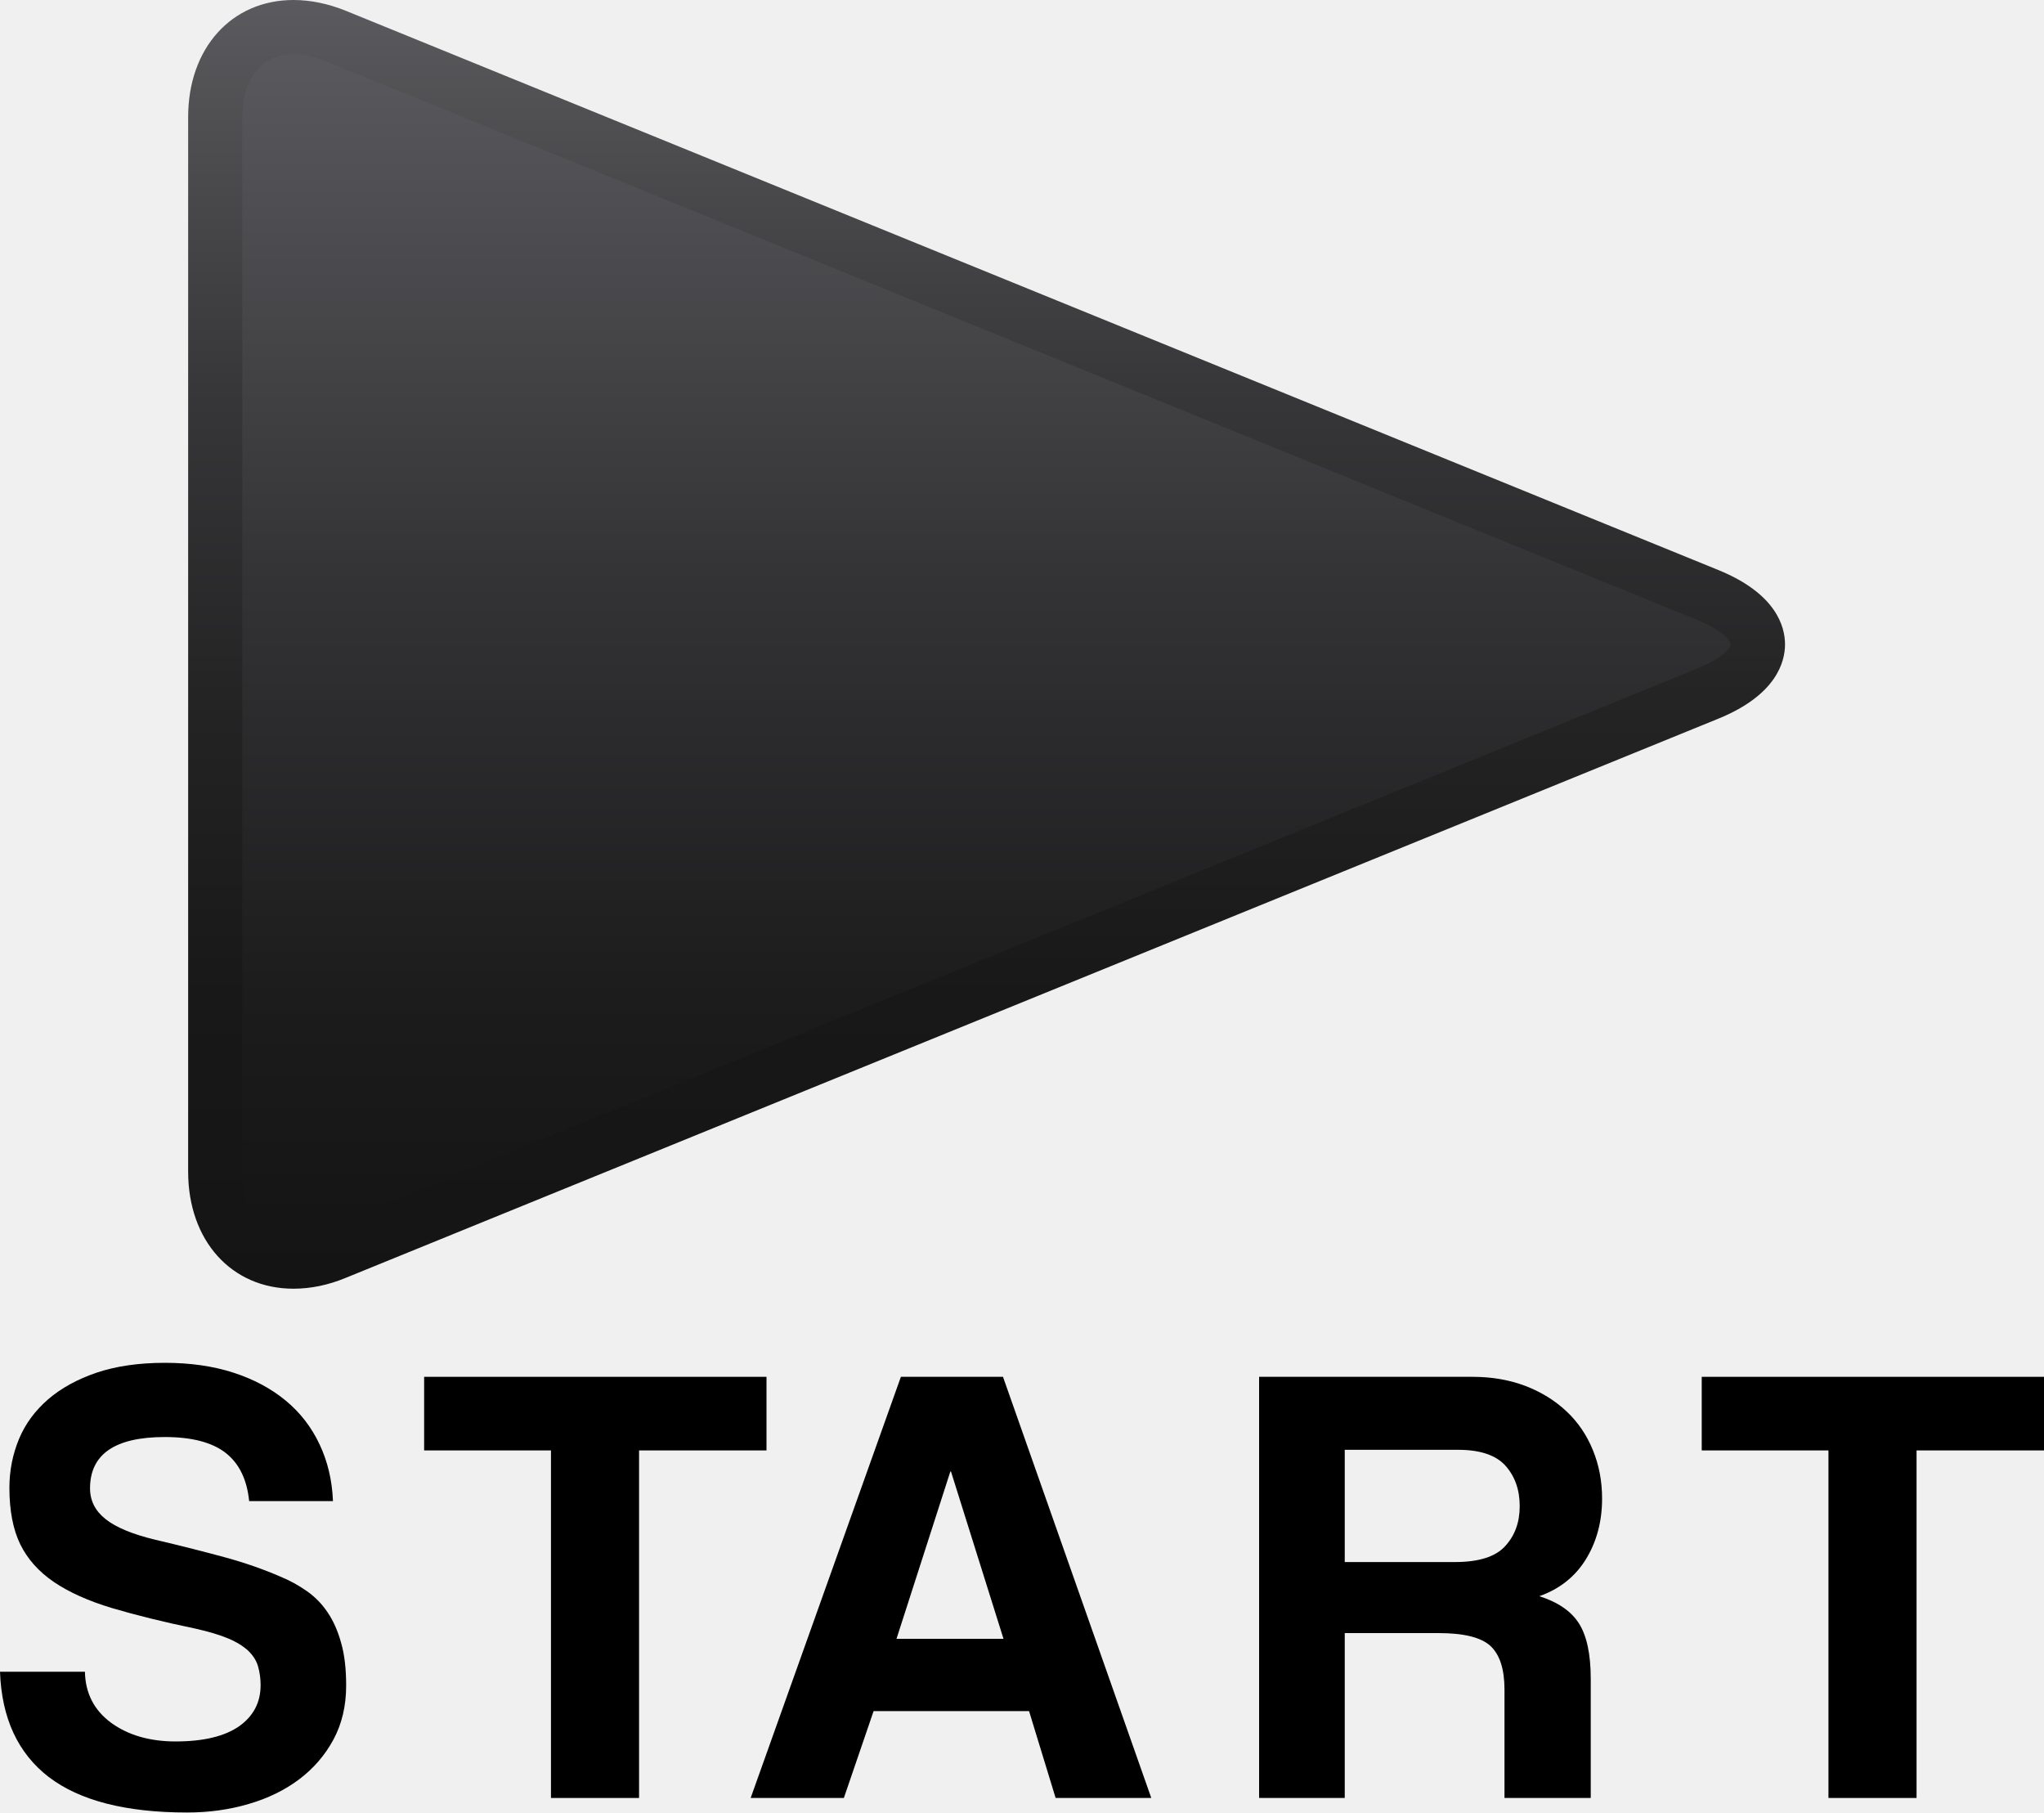
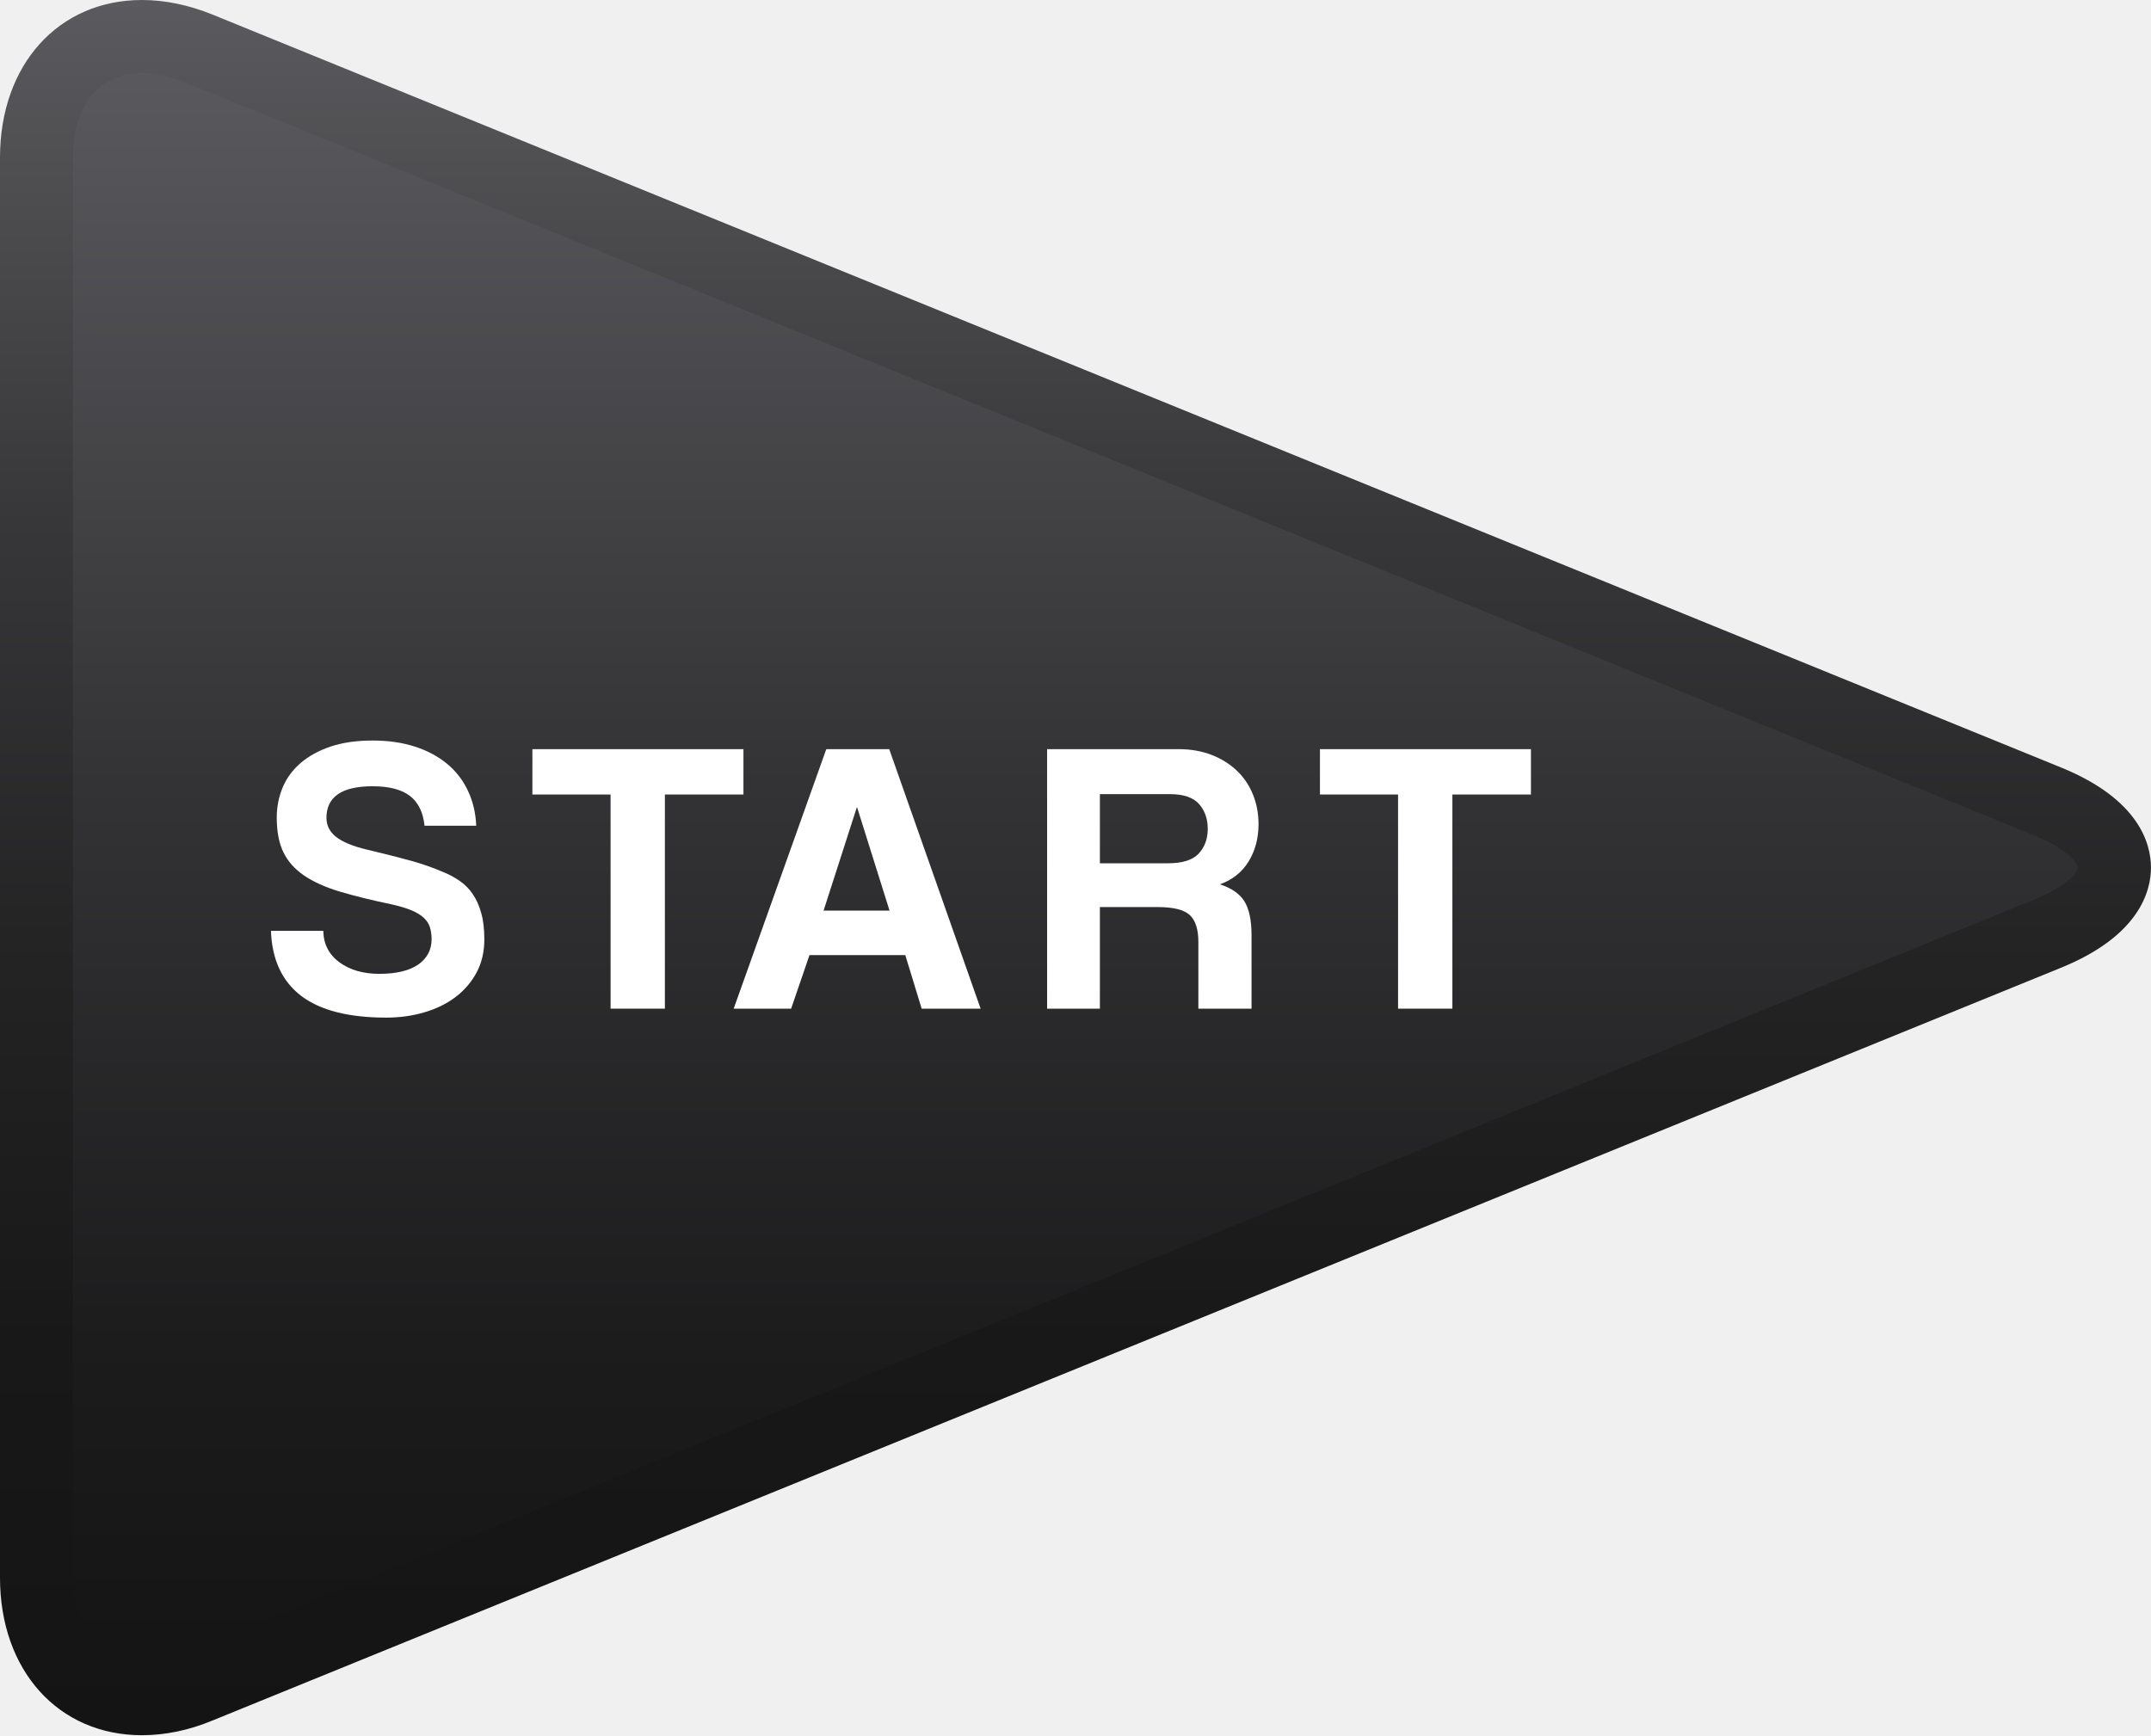
- <svg xmlns="http://www.w3.org/2000/svg" version="1.1" id="Capa_1" x="0px" y="0px" width="20px" height="17.731px" viewBox="0 0 20 17.731" enable-background="new 0 0 20 17.731" xml:space="preserve">
-   <g>
-     <g>
-       <path d="M2.438,14.686c-0.021-0.212-0.098-0.369-0.229-0.472c-0.133-0.104-0.332-0.156-0.596-0.156    c-0.488,0-0.732,0.168-0.732,0.502c0,0.121,0.051,0.221,0.152,0.301c0.102,0.081,0.263,0.148,0.487,0.202    c0.265,0.062,0.494,0.121,0.689,0.174c0.193,0.053,0.372,0.116,0.533,0.186c0.091,0.037,0.177,0.084,0.257,0.14    c0.081,0.056,0.149,0.125,0.205,0.208c0.056,0.082,0.101,0.182,0.133,0.298c0.034,0.116,0.05,0.256,0.05,0.421    c0,0.199-0.042,0.374-0.124,0.527C3.18,17.171,3.068,17.3,2.928,17.406c-0.141,0.106-0.306,0.187-0.496,0.242    c-0.19,0.056-0.391,0.083-0.602,0.083c-0.599,0-1.05-0.116-1.353-0.347C0.176,17.152,0.016,16.809,0,16.354h0.831    c0.004,0.211,0.09,0.377,0.257,0.5c0.167,0.121,0.378,0.182,0.63,0.182c0.273,0,0.479-0.05,0.621-0.148    c0.141-0.1,0.211-0.234,0.211-0.403c0-0.066-0.009-0.127-0.025-0.183c-0.016-0.056-0.048-0.106-0.095-0.152    c-0.048-0.045-0.113-0.086-0.196-0.121c-0.083-0.035-0.19-0.067-0.323-0.097c-0.314-0.065-0.586-0.133-0.816-0.201    c-0.229-0.069-0.419-0.154-0.568-0.255c-0.148-0.101-0.258-0.224-0.329-0.369c-0.07-0.144-0.106-0.329-0.106-0.552    c0-0.169,0.032-0.329,0.094-0.478c0.062-0.149,0.157-0.277,0.285-0.388c0.128-0.11,0.287-0.197,0.475-0.261    c0.188-0.063,0.411-0.096,0.667-0.096c0.249,0,0.472,0.032,0.67,0.096c0.199,0.064,0.37,0.156,0.512,0.273    c0.143,0.118,0.253,0.261,0.332,0.429c0.079,0.167,0.123,0.352,0.131,0.555H2.438z" />
-       <path d="M5.391,17.589v-3.4H4.15v-0.72H7.5v0.72H6.253v3.4H5.391z" />
-       <path d="M10.329,17.589l-0.26-0.85H8.548l-0.291,0.85H7.345l1.47-4.12h0.999l1.451,4.12H10.329z M9.305,14.395H9.299l-0.527,1.637    h1.047L9.305,14.395z" />
-       <path d="M14.721,17.589v-1.061c0-0.199-0.046-0.34-0.136-0.425c-0.092-0.085-0.261-0.127-0.509-0.127h-0.918v1.613H12.32v-4.12    h2.09c0.19,0,0.363,0.031,0.518,0.09c0.155,0.06,0.289,0.143,0.401,0.249c0.111,0.104,0.197,0.231,0.257,0.378    c0.06,0.146,0.09,0.305,0.09,0.474c0,0.224-0.053,0.422-0.158,0.593c-0.105,0.171-0.258,0.292-0.456,0.362    c0.182,0.058,0.312,0.147,0.388,0.267c0.076,0.12,0.115,0.301,0.115,0.54v1.167H14.721z M13.158,14.183v1.098h1.079    c0.232,0,0.396-0.052,0.49-0.155c0.095-0.103,0.143-0.233,0.143-0.391c0-0.161-0.047-0.293-0.14-0.397    c-0.093-0.103-0.248-0.155-0.462-0.155H13.158z" />
-       <path d="M17.891,17.589v-3.4h-1.24v-0.72H20v0.72h-1.247v3.4H17.891z" />
+ <svg xmlns="http://www.w3.org/2000/svg" version="1.1" id="Capa_1" x="0px" y="0px" width="19.888" height="16.046" viewBox="0 0 19.888 16.046" enable-background="new 0 0 20 17.731" xml:space="preserve">
+   <defs id="defs352" />
+   <g id="g347" transform="translate(-0.05617048,-0.8423415)">
+     <g id="g345" transform="matrix(1.27281,0,0,1.27281,-2.287073,0.8423415)">
+       <linearGradient id="SVGID_1_" gradientUnits="userSpaceOnUse" x1="9.585" y1="12.247" x2="9.585" y2="0.329">
+         <stop offset="0" style="stop-color:#141414" id="stop317" />
+         <stop offset="0.209" style="stop-color:#1C1C1D" id="stop319" />
+         <stop offset="0.549" style="stop-color:#333335" id="stop321" />
+         <stop offset="0.977" style="stop-color:#59595D" id="stop323" />
+         <stop offset="1" style="stop-color:#5B5B5F" id="stop325" />
+       </linearGradient>
+       <path fill="url(#SVGID_1_)" d="m 3.091,12.247 c -0.582,0 -0.987,-0.445 -0.987,-1.083 V 1.412 c 0,-0.639 0.406,-1.083 0.987,-1.083 0.16,0 0.325,0.034 0.493,0.101 l 12.859,5.172 c 0.542,0.217 0.623,0.523 0.623,0.686 0,0.163 -0.081,0.468 -0.623,0.686 L 3.584,12.146 c -0.168,0.067 -0.333,0.101 -0.493,0.101 z" id="path328" style="fill:url(#SVGID_1_)" />
+       <linearGradient id="SVGID_2_" gradientUnits="userSpaceOnUse" x1="138.033" y1="82.294" x2="150.641" y2="82.294" gradientTransform="rotate(-90,39.00025,111.6403)">
+         <stop offset="0" style="stop-color:#141414" id="stop330" />
+         <stop offset="0.226" style="stop-color:#181818" id="stop332" />
+         <stop offset="0.46" style="stop-color:#242425" id="stop334" />
+         <stop offset="0.698" style="stop-color:#373739" id="stop336" />
+         <stop offset="0.937" style="stop-color:#535356" id="stop338" />
+         <stop offset="1" style="stop-color:#5B5B5F" id="stop340" />
+       </linearGradient>
+       <path fill="url(#SVGID_2_)" d="m 2.872,12.607 c -0.607,0 -1.031,-0.47 -1.031,-1.145 V 1.145 C 1.841,0.471 2.265,0 2.872,0 3.039,0 3.212,0.036 3.385,0.106 l 13.43,5.471 c 0.566,0.231 0.651,0.554 0.651,0.727 0,0.171 -0.085,0.495 -0.651,0.726 L 3.385,12.5 c -0.173,0.072 -0.346,0.107 -0.513,0.107 z m 0,-12.077 c -0.309,0 -0.501,0.235 -0.501,0.615 v 10.317 c 0,0.379 0.192,0.615 0.501,0.615 0.098,0 0.203,-0.023 0.313,-0.068 L 16.614,6.537 c 0.265,-0.107 0.321,-0.213 0.321,-0.234 0,-0.021 -0.057,-0.127 -0.321,-0.235 L 3.186,0.598 C 3.075,0.553 2.97,0.53 2.872,0.53 Z" id="path343" style="fill:url(#SVGID_2_)" />
    </g>
-     <g>
-       <linearGradient id="SVGID_1_" gradientUnits="userSpaceOnUse" x1="9.585" y1="12.247" x2="9.585" y2="0.329">
-         <stop offset="0" style="stop-color:#141414" />
-         <stop offset="0.209" style="stop-color:#1C1C1D" />
-         <stop offset="0.549" style="stop-color:#333335" />
-         <stop offset="0.977" style="stop-color:#59595D" />
-         <stop offset="1" style="stop-color:#5B5B5F" />
-       </linearGradient>
-       <path fill="url(#SVGID_1_)" d="M3.091,12.247c-0.582,0-0.987-0.445-0.987-1.083V1.412c0-0.639,0.406-1.083,0.987-1.083    c0.16,0,0.325,0.034,0.493,0.101l12.859,5.172c0.542,0.217,0.623,0.523,0.623,0.686c0,0.163-0.081,0.468-0.623,0.686L3.584,12.146    C3.416,12.213,3.251,12.247,3.091,12.247z" />
-       <linearGradient id="SVGID_2_" gradientUnits="userSpaceOnUse" x1="138.033" y1="82.294" x2="150.641" y2="82.294" gradientTransform="matrix(0 -1 1 0 -72.6401 150.6406)">
-         <stop offset="0" style="stop-color:#141414" />
-         <stop offset="0.226" style="stop-color:#181818" />
-         <stop offset="0.46" style="stop-color:#242425" />
-         <stop offset="0.698" style="stop-color:#373739" />
-         <stop offset="0.937" style="stop-color:#535356" />
-         <stop offset="1" style="stop-color:#5B5B5F" />
-       </linearGradient>
-       <path fill="url(#SVGID_2_)" d="M2.872,12.607c-0.607,0-1.031-0.47-1.031-1.145V1.145C1.841,0.471,2.265,0,2.872,0    c0.167,0,0.34,0.036,0.513,0.106l13.43,5.471c0.566,0.231,0.651,0.554,0.651,0.727c0,0.171-0.085,0.495-0.651,0.726L3.385,12.5    C3.212,12.572,3.039,12.607,2.872,12.607z M2.872,0.53c-0.309,0-0.501,0.235-0.501,0.615v10.317c0,0.379,0.192,0.615,0.501,0.615    c0.098,0,0.203-0.023,0.313-0.068l13.429-5.472c0.265-0.107,0.321-0.213,0.321-0.234c0-0.021-0.057-0.127-0.321-0.235L3.186,0.598    C3.075,0.553,2.97,0.53,2.872,0.53z" />
+     <g id="g315" transform="matrix(0.5824866,0,0,0.5824866,2.56137,-0.07538324)" style="fill:#ffffff">
+       <path d="M 2.438,14.686 C 2.417,14.474 2.34,14.317 2.209,14.214 2.076,14.11 1.877,14.058 1.613,14.058 c -0.488,0 -0.732,0.168 -0.732,0.502 0,0.121 0.051,0.221 0.152,0.301 0.102,0.081 0.263,0.148 0.487,0.202 0.265,0.062 0.494,0.121 0.689,0.174 0.193,0.053 0.372,0.116 0.533,0.186 0.091,0.037 0.177,0.084 0.257,0.14 0.081,0.056 0.149,0.125 0.205,0.208 0.056,0.082 0.101,0.182 0.133,0.298 0.034,0.116 0.05,0.256 0.05,0.421 0,0.199 -0.042,0.374 -0.124,0.527 C 3.18,17.171 3.068,17.3 2.928,17.406 2.787,17.512 2.622,17.593 2.432,17.648 2.242,17.704 2.041,17.731 1.83,17.731 1.231,17.731 0.78,17.615 0.477,17.384 0.176,17.152 0.016,16.809 0,16.354 h 0.831 c 0.004,0.211 0.09,0.377 0.257,0.5 0.167,0.121 0.378,0.182 0.63,0.182 0.273,0 0.479,-0.05 0.621,-0.148 C 2.48,16.788 2.55,16.654 2.55,16.485 2.55,16.419 2.541,16.358 2.525,16.302 2.509,16.246 2.477,16.196 2.43,16.15 2.382,16.105 2.317,16.064 2.234,16.029 2.151,15.994 2.044,15.962 1.911,15.932 1.597,15.867 1.325,15.799 1.095,15.731 0.866,15.662 0.676,15.577 0.527,15.476 0.379,15.375 0.269,15.252 0.198,15.107 0.128,14.963 0.092,14.778 0.092,14.555 c 0,-0.169 0.032,-0.329 0.094,-0.478 0.062,-0.149 0.157,-0.277 0.285,-0.388 0.128,-0.11 0.287,-0.197 0.475,-0.261 0.188,-0.063 0.411,-0.096 0.667,-0.096 0.249,0 0.472,0.032 0.67,0.096 0.199,0.064 0.37,0.156 0.512,0.273 0.143,0.118 0.253,0.261 0.332,0.429 0.079,0.167 0.123,0.352 0.131,0.555 h -0.82 z" id="path305" style="fill:#ffffff" />
+       <path d="m 5.391,17.589 v -3.4 H 4.15 v -0.72 H 7.5 v 0.72 H 6.253 v 3.4 z" id="path307" style="fill:#ffffff" />
+       <path d="m 10.329,17.589 -0.26,-0.85 H 8.548 l -0.291,0.85 H 7.345 l 1.47,-4.12 h 0.999 l 1.451,4.12 z M 9.305,14.395 H 9.299 l -0.527,1.637 h 1.047 z" id="path309" style="fill:#ffffff" />
+       <path d="m 14.721,17.589 v -1.061 c 0,-0.199 -0.046,-0.34 -0.136,-0.425 -0.092,-0.085 -0.261,-0.127 -0.509,-0.127 h -0.918 v 1.613 H 12.32 v -4.12 h 2.09 c 0.19,0 0.363,0.031 0.518,0.09 0.155,0.06 0.289,0.143 0.401,0.249 0.111,0.104 0.197,0.231 0.257,0.378 0.06,0.146 0.09,0.305 0.09,0.474 0,0.224 -0.053,0.422 -0.158,0.593 -0.105,0.171 -0.258,0.292 -0.456,0.362 0.182,0.058 0.312,0.147 0.388,0.267 0.076,0.12 0.115,0.301 0.115,0.54 v 1.167 z m -1.563,-3.406 v 1.098 h 1.079 c 0.232,0 0.396,-0.052 0.49,-0.155 0.095,-0.103 0.143,-0.233 0.143,-0.391 0,-0.161 -0.047,-0.293 -0.14,-0.397 -0.093,-0.103 -0.248,-0.155 -0.462,-0.155 z" id="path311" style="fill:#ffffff" />
+       <path d="m 17.891,17.589 v -3.4 h -1.24 v -0.72 H 20 v 0.72 h -1.247 v 3.4 z" id="path313" style="fill:#ffffff" />
    </g>
  </g>
</svg>
